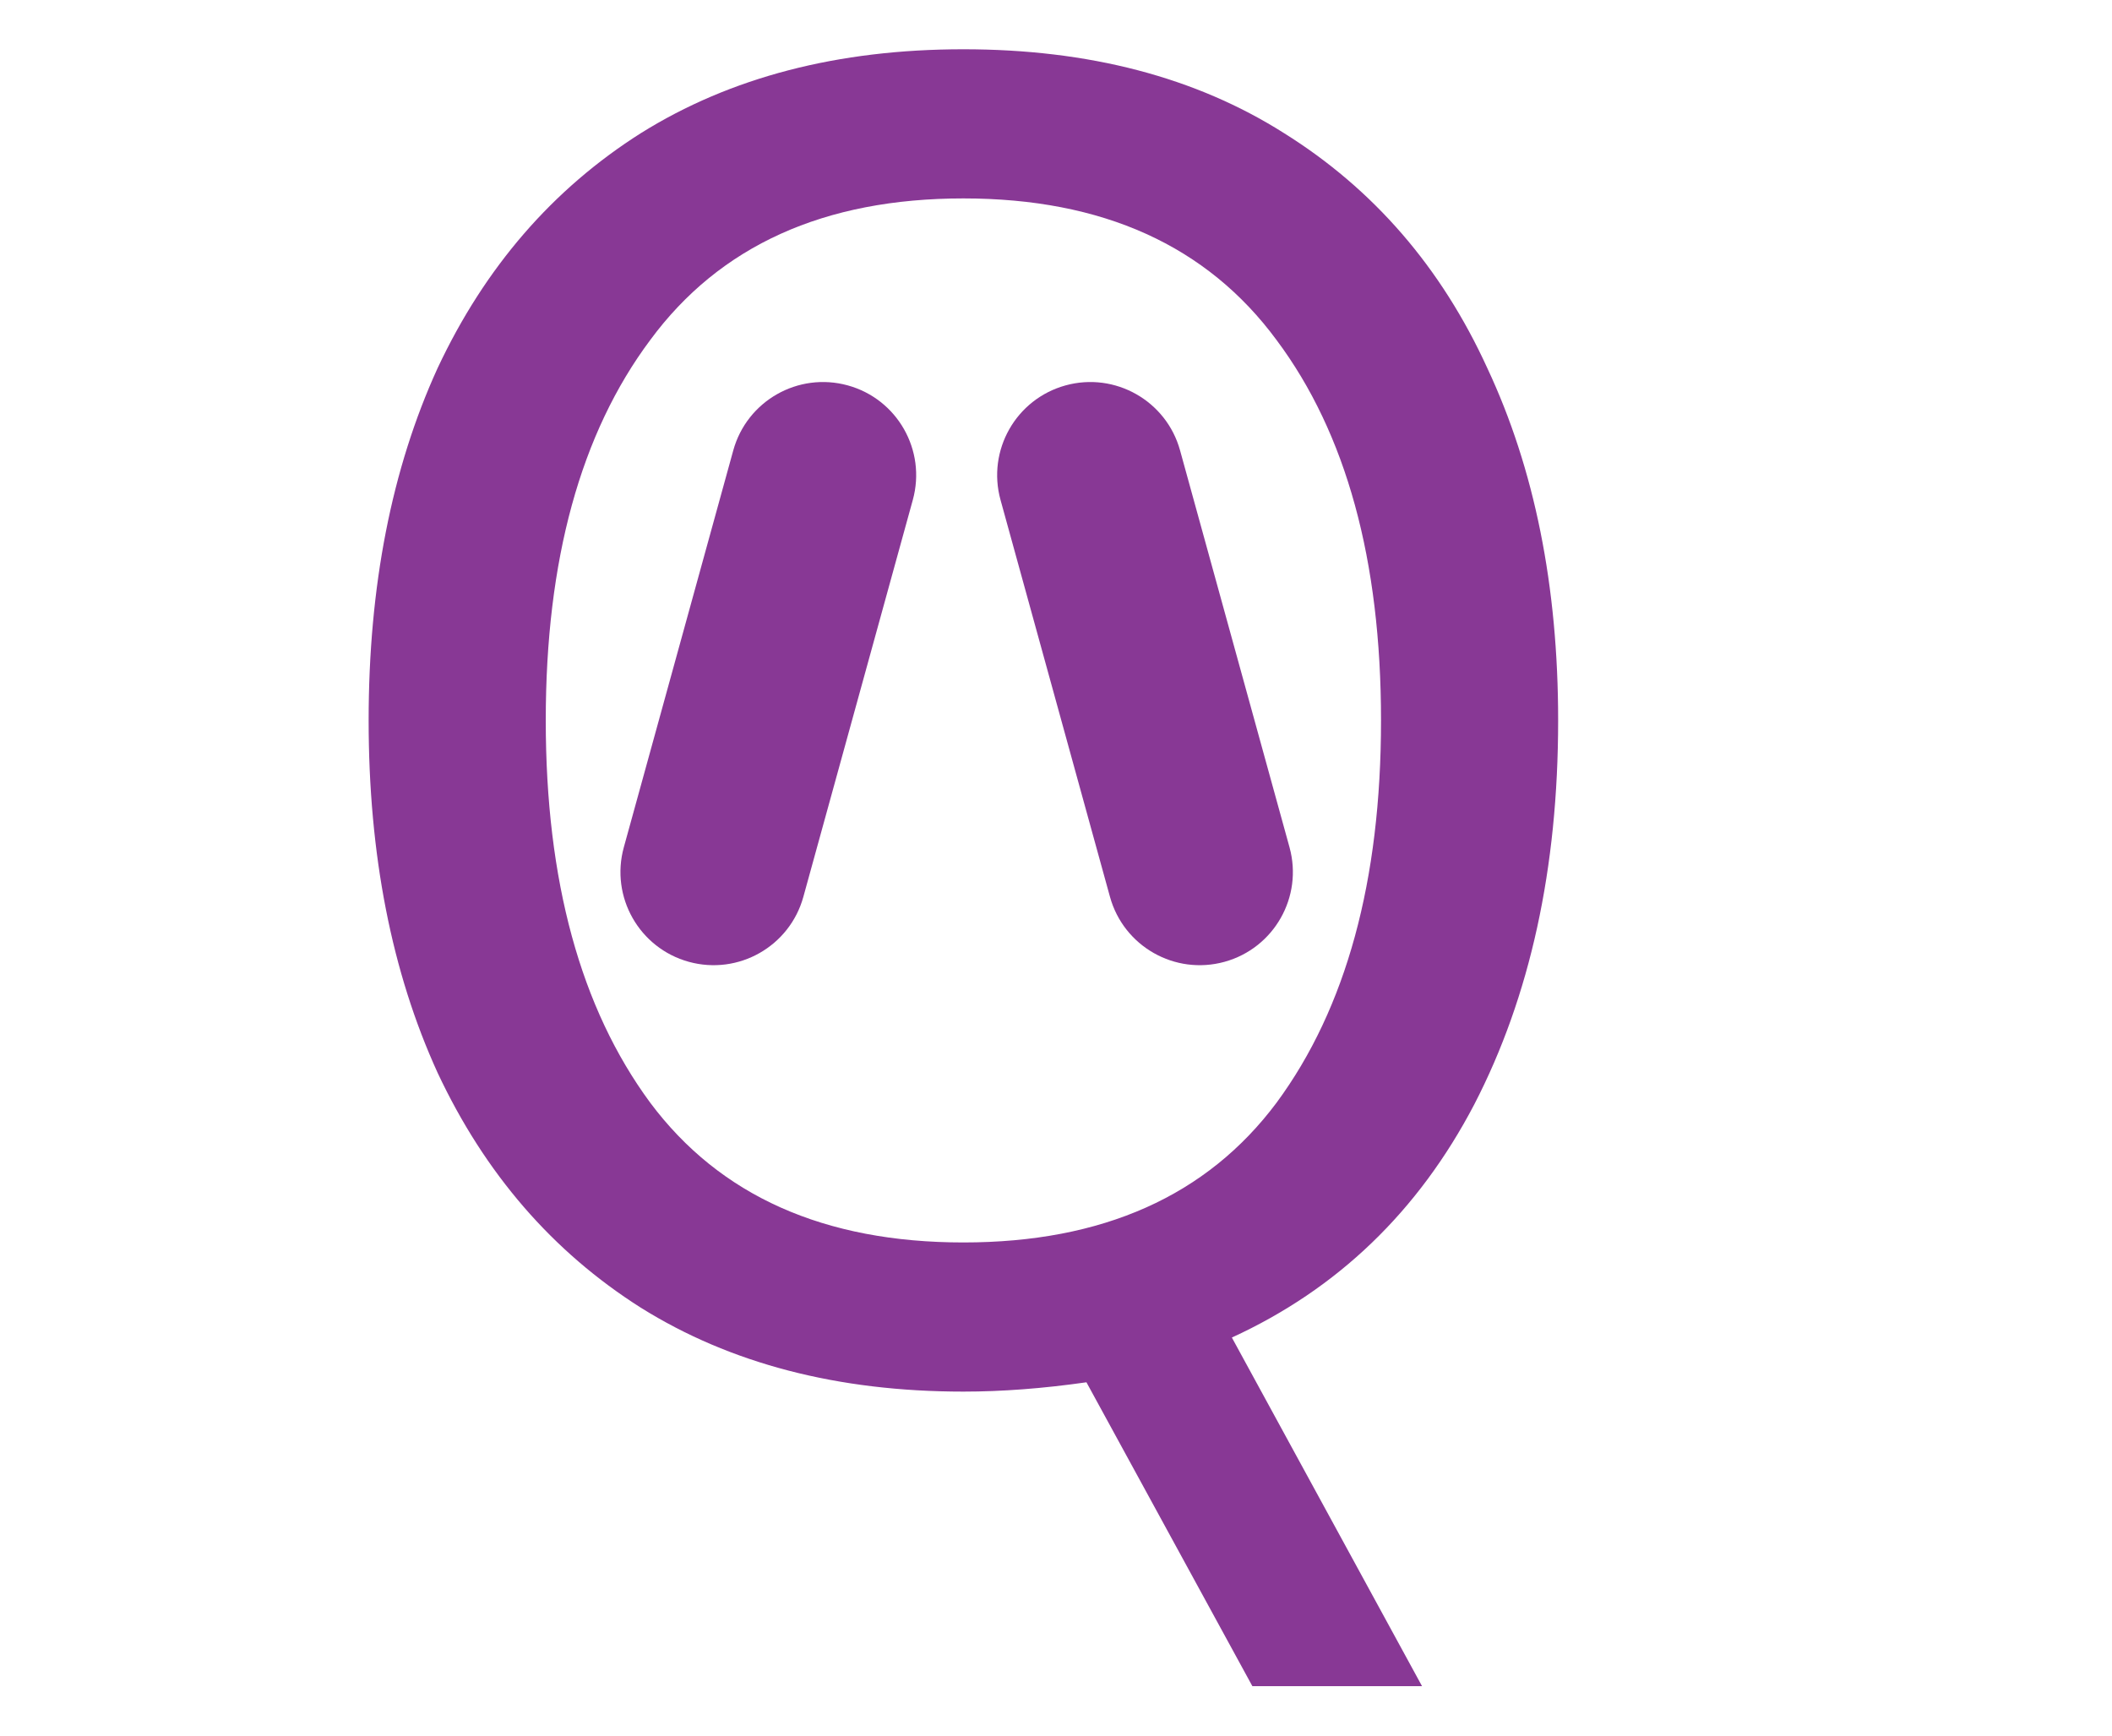
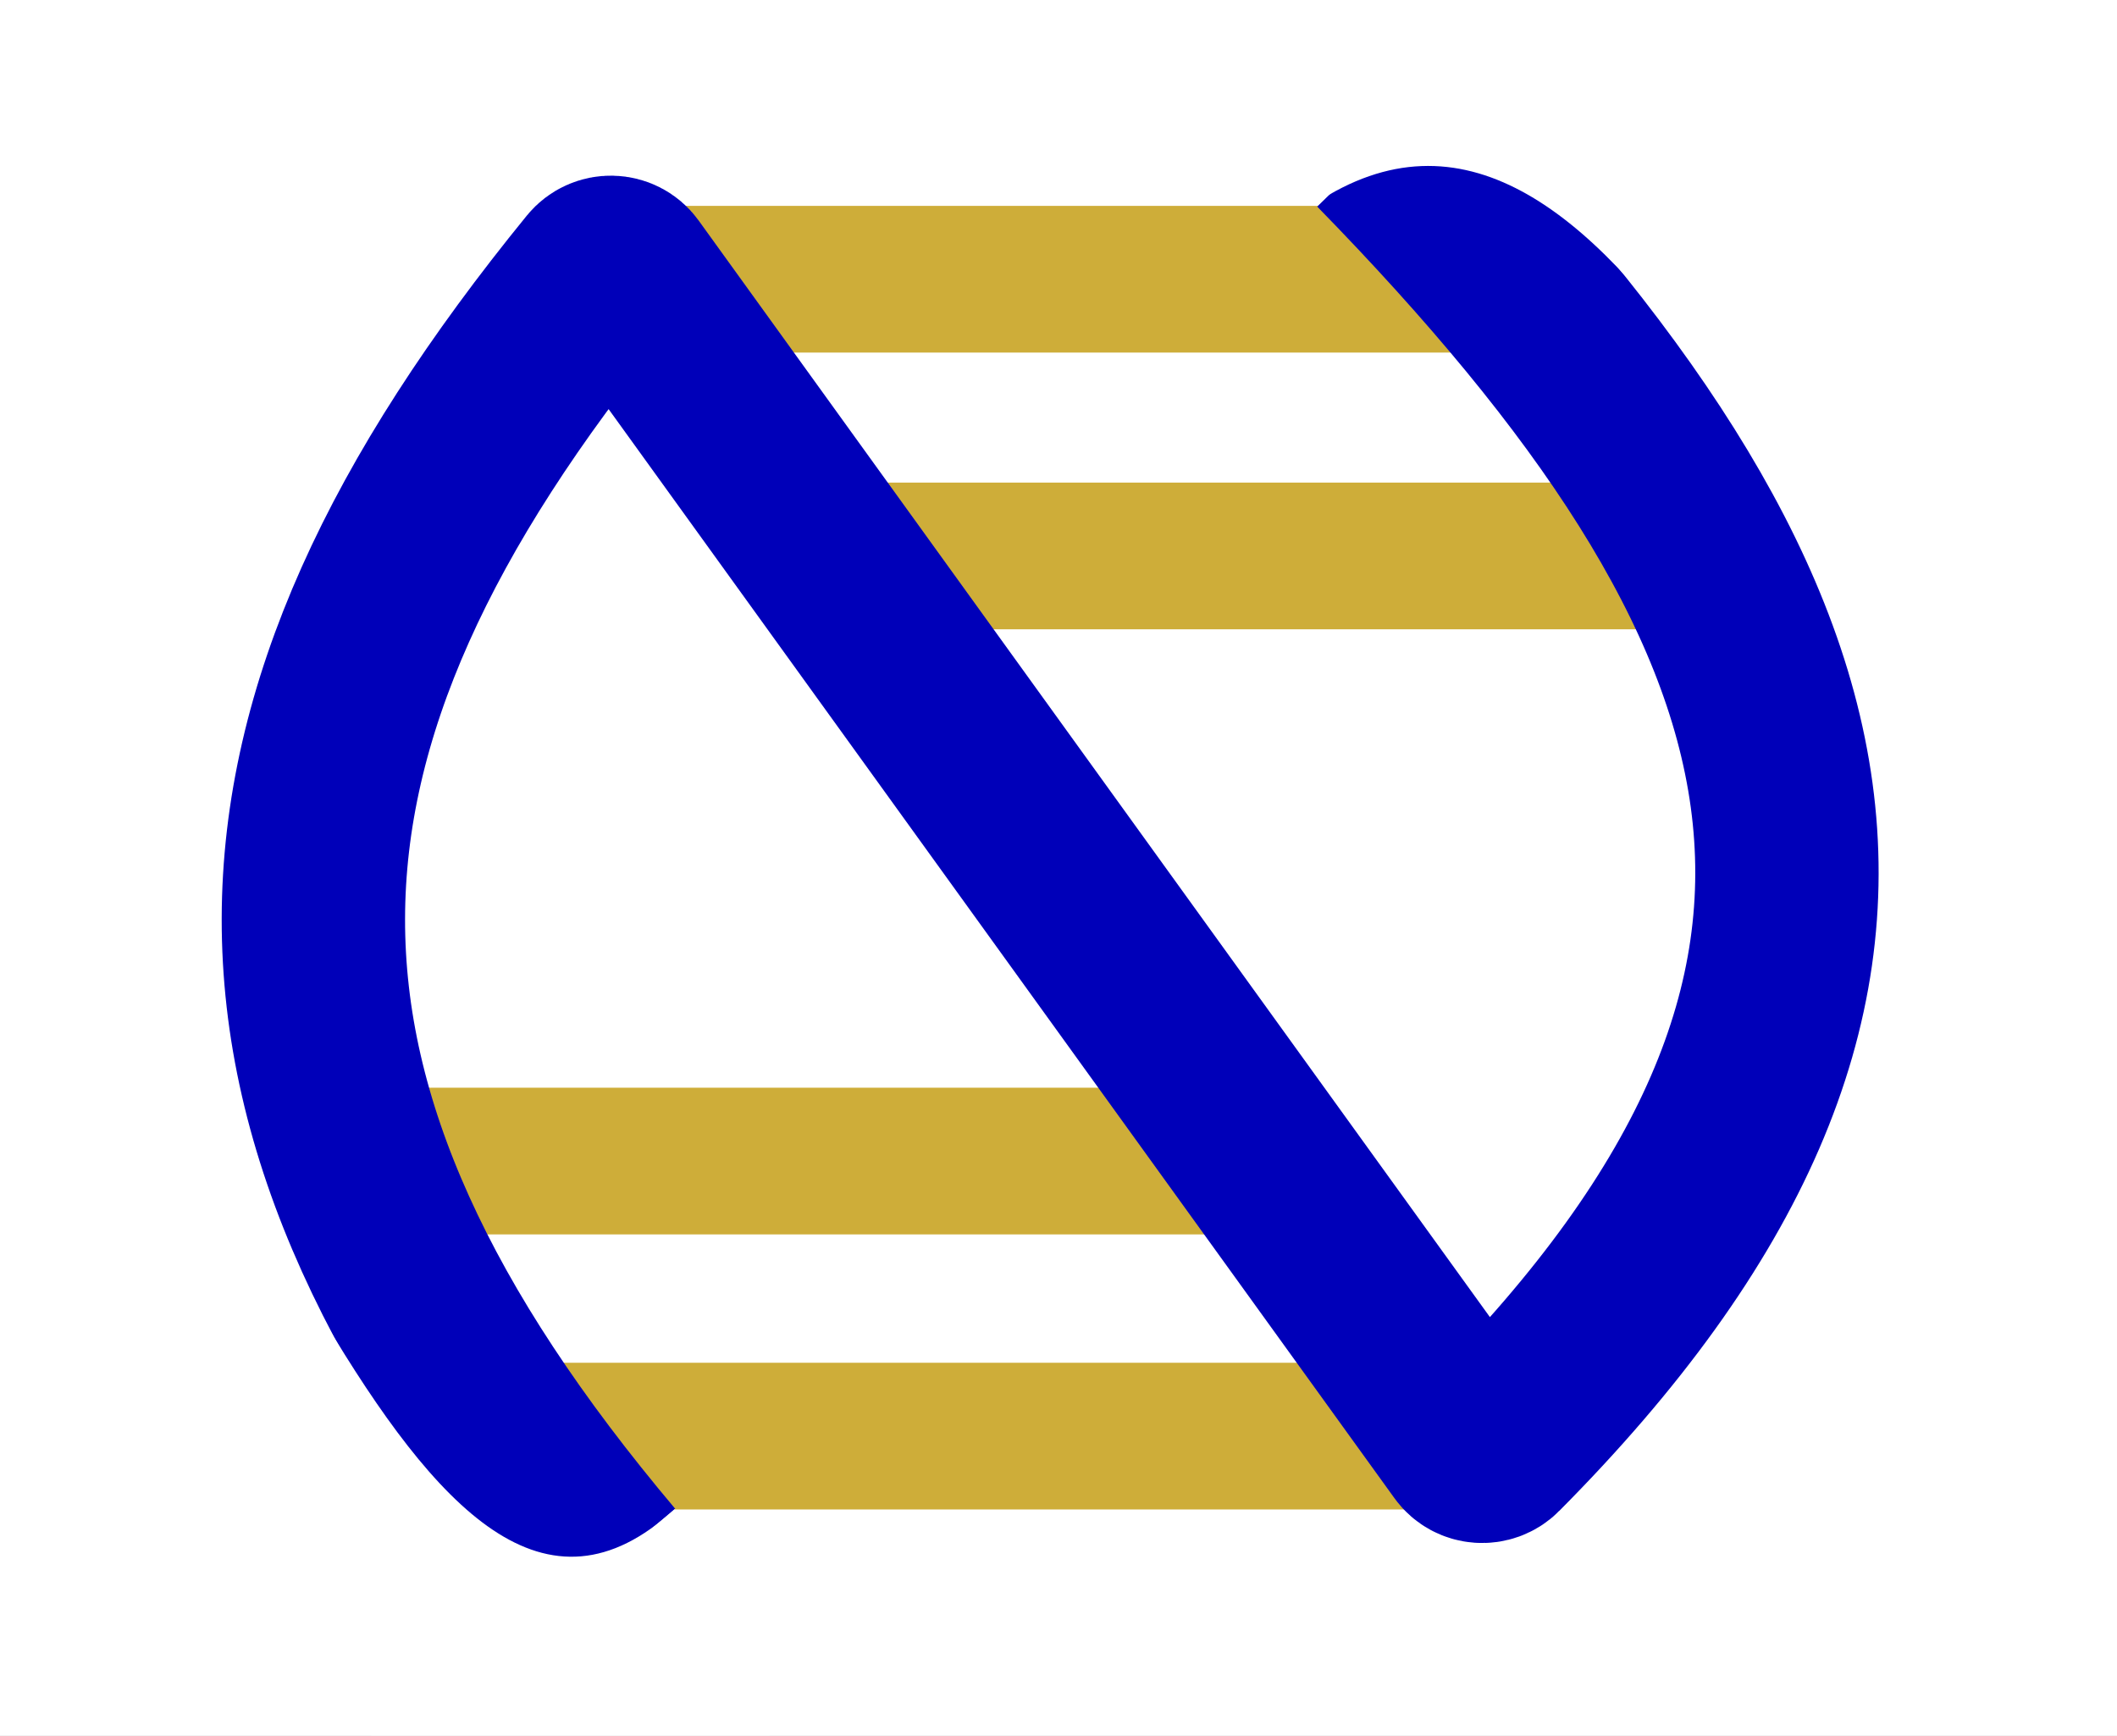
- <svg xmlns="http://www.w3.org/2000/svg" width="691" height="568" viewBox="0 0 691 568" fill="none">
-   <rect width="691" height="568" fill="#E5E5E5" />
+ <svg xmlns="http://www.w3.org/2000/svg" width="1270" height="1041" viewBox="0 0 1270 1041" fill="none">
+   <rect width="1270" height="1041" fill="#E5E5E5" />
  <g clip-path="url(#clip0)">
-     <rect width="691" height="568" fill="white" />
-     <rect x="248.007" y="118" width="60.936" height="195.639" rx="30.468" transform="rotate(15.4163 248.007 118)" fill="#883895" />
-     <rect width="60.936" height="195.639" rx="30.468" transform="matrix(-0.96402 0.265831 0.265831 0.96402 377.993 118)" fill="#883895" />
-     <path d="M509.79 235.72C509.79 284.113 500.64 326 482.34 361.38C464.04 396.353 437.607 421.77 403.04 437.63L465.26 551.7H409.75L355.46 452.27C341.227 454.303 327.807 455.32 315.2 455.32C274.127 455.32 238.95 446.17 209.67 427.87C180.797 409.57 158.633 383.95 143.18 351.01C128.133 318.07 120.61 279.64 120.61 235.72C120.61 191.8 128.133 153.37 143.18 120.43C158.633 87.49 180.797 61.87 209.67 43.57C238.95 25.27 274.127 16.12 315.2 16.12C356.273 16.12 391.247 25.27 420.12 43.57C449.4 61.87 471.563 87.49 486.61 120.43C502.063 153.37 509.79 191.8 509.79 235.72ZM178.56 235.72C178.56 288.18 189.947 329.863 212.72 360.77C235.493 391.27 269.653 406.52 315.2 406.52C360.747 406.52 394.907 391.27 417.68 360.77C440.453 329.863 451.84 288.18 451.84 235.72C451.84 183.26 440.453 141.78 417.68 111.28C394.907 80.373 360.747 64.92 315.2 64.92C269.653 64.92 235.493 80.373 212.72 111.28C189.947 141.78 178.56 183.26 178.56 235.72Z" fill="#883895" />
+     <rect width="1270" height="1041" fill="white" />
+     <rect width="88" height="562" transform="matrix(-4.37114e-08 -1 -1 4.37114e-08 894 211.503)" fill="#CEAD39" />
+     <rect width="88" height="561" transform="matrix(-4.37114e-08 -1 -1 4.37114e-08 766 740.503)" fill="#CEAD39" />
+     <rect width="88" height="619" transform="matrix(-4.37114e-08 -1 -1 4.37114e-08 894 905.503)" fill="#CEAD39" />
+     <rect width="88" height="549" transform="matrix(-4.37114e-08 -1 -1 4.37114e-08 1013 377.503)" fill="#CEAD39" />
+     <path d="M362.982 940.503C127.507 661.204 133.274 440.542 358.679 164.072C362.81 159.005 370.693 159.171 374.518 164.472L881.135 866.548C884.722 871.519 892.028 871.996 896.349 867.647C1172.7 589.55 1102.17 364.676 829.554 85.503" stroke="#0000B9" stroke-width="110" />
+     <path d="M1233 586.503C1094.11 367.103 964.5 5.886 789 122.003L748.587 -44.121L940.102 -197.085L1233 586.503Z" fill="white" />
+     <path d="M-29 425.503C142.776 620.23 249.782 1047.73 404.754 905.367L470.882 1063.03L305.913 1244.31L-29 425.503Z" fill="white" />
  </g>
  <defs>
    <clipPath id="clip0">
-       <rect width="691" height="568" fill="white" />
+       <rect width="1270" height="1041" fill="white" />
    </clipPath>
  </defs>
</svg>
